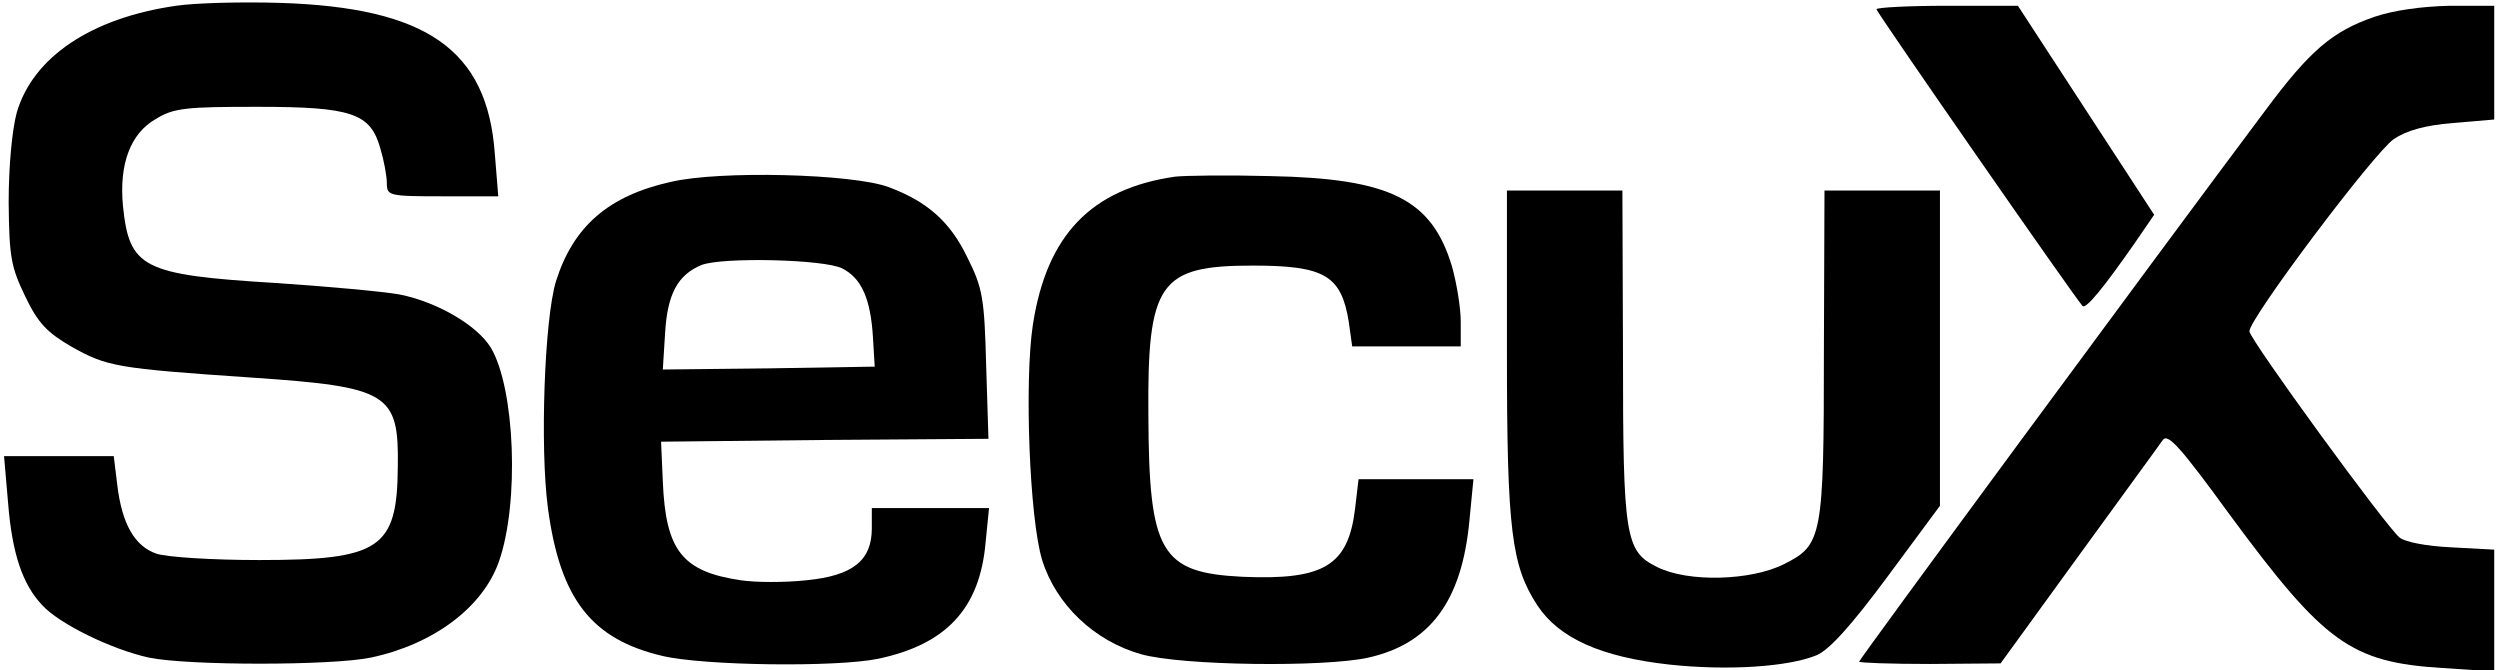
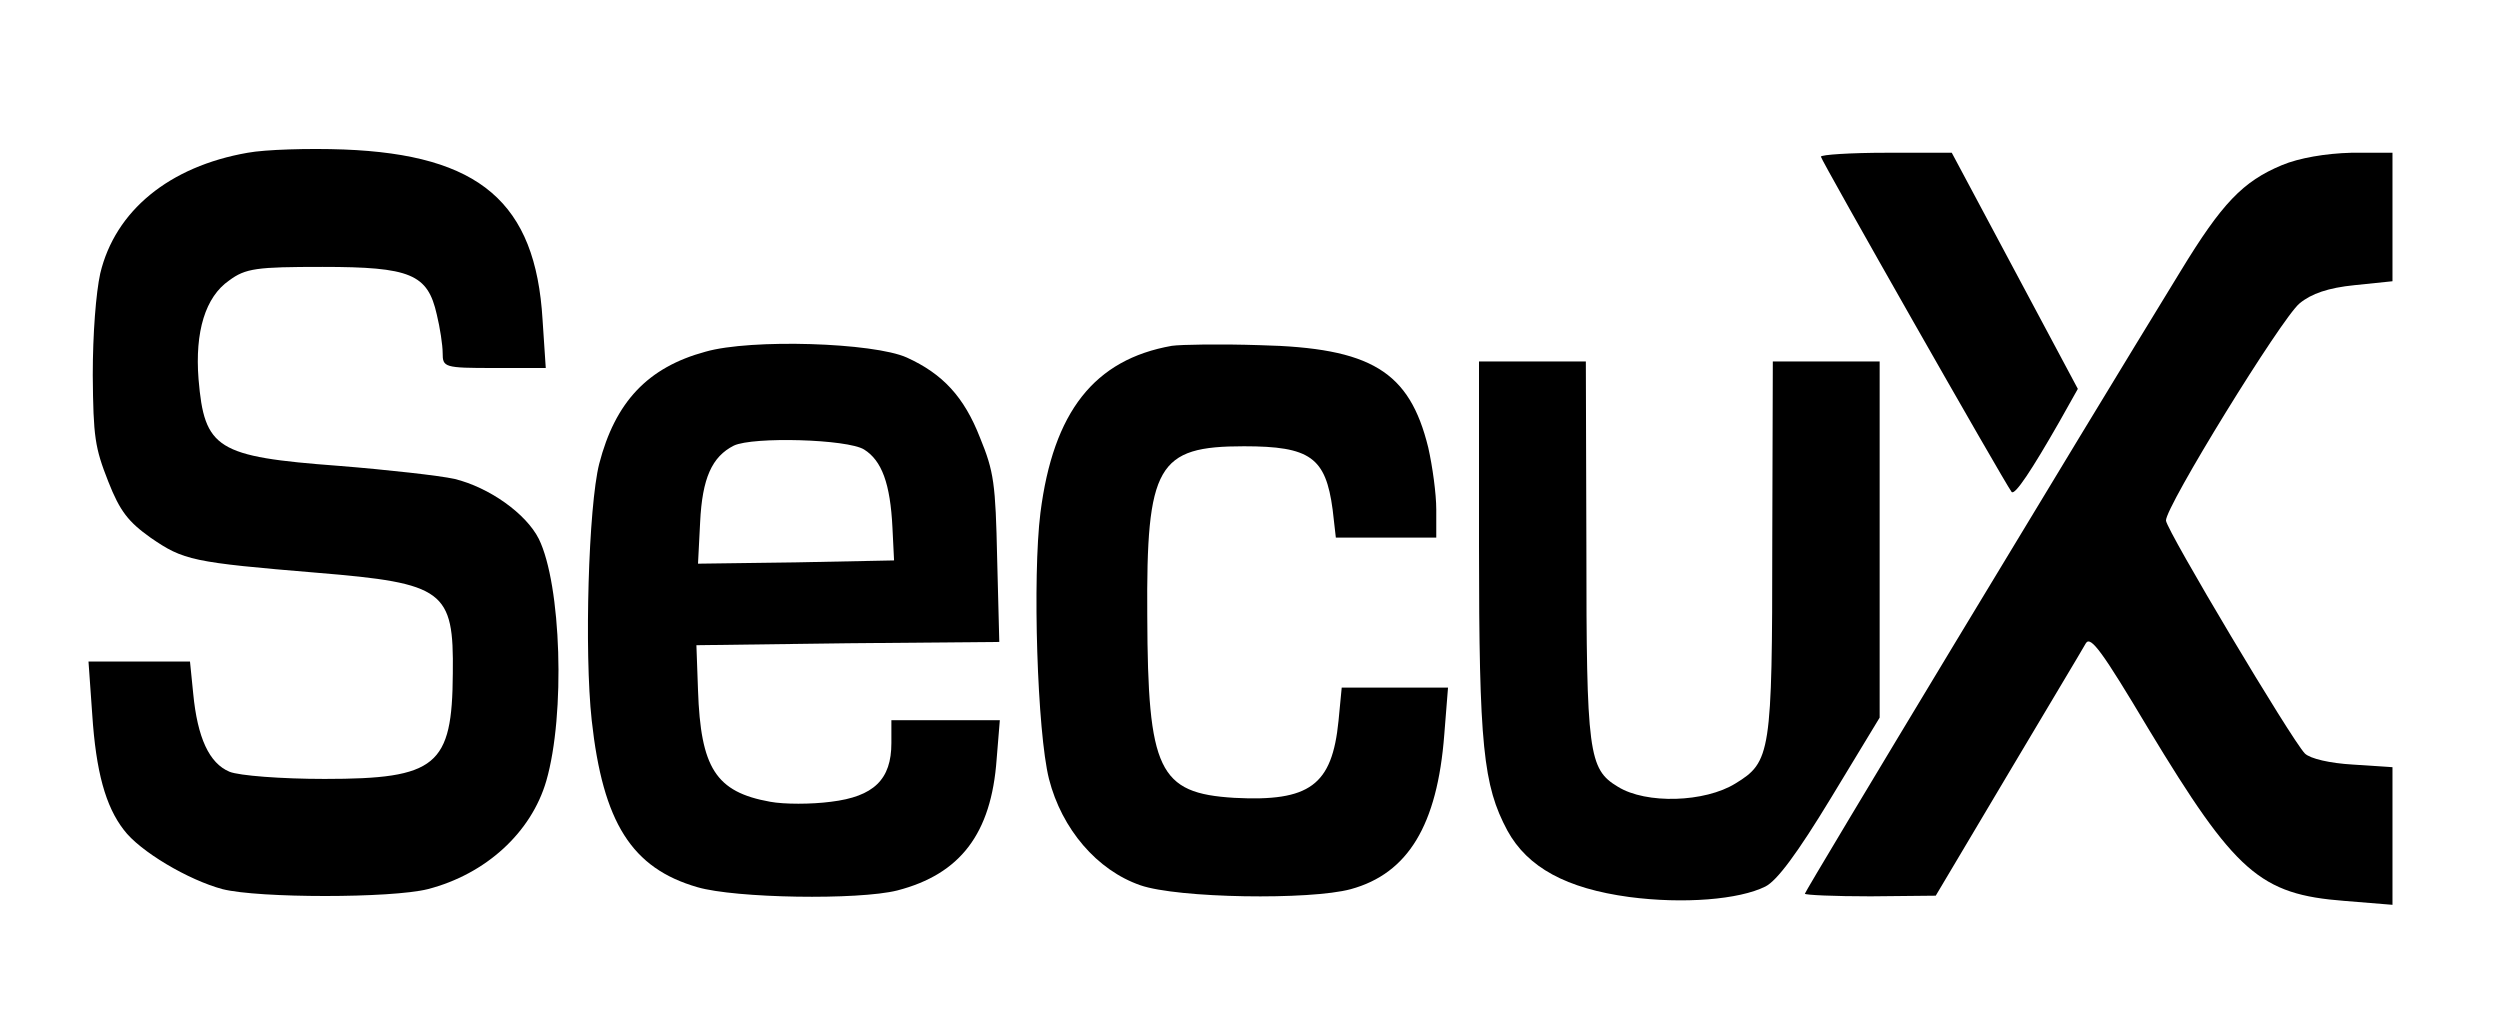
- <svg xmlns="http://www.w3.org/2000/svg" version="1.0" width="433pt" height="116pt" viewBox="0 0 433 116" preserveAspectRatio="xMidYMid meet">
-   <g transform="translate(0,116) scale(0.1,-0.1)" fill="#000000" stroke="none">
-     <path d="M305 1150 c-147 -21 -248 -89 -276 -185 -8 -30 -14 -92 -14 -156 1 -95 4 -111 29 -163 22 -46 38 -62 79 -86 62 -35 78 -38 313 -54 237 -16 255 -27 253 -154 -1 -142 -30 -162 -240 -162 -81 0 -160 5 -178 11 -38 13 -60 52 -68 120 l-6 49 -95 0 -95 0 7 -81 c7 -88 25 -141 59 -177 30 -33 121 -77 185 -91 68 -14 316 -14 384 0 109 23 194 87 222 166 36 102 28 301 -14 371 -24 39 -93 79 -158 92 -28 5 -125 14 -217 20 -228 14 -251 26 -262 133 -7 73 13 126 57 151 31 19 52 21 175 21 165 0 197 -11 214 -73 6 -20 11 -47 11 -59 0 -22 3 -23 96 -23 l97 0 -6 74 c-13 180 -118 253 -372 261 -66 2 -147 0 -180 -5z" />
-     <path d="M3250 1144 c0 -5 341 -496 357 -514 6 -6 38 34 89 107 l35 51 -118 181 -118 181 -122 0 c-68 0 -123 -3 -123 -6z" />
-     <path d="M4113 1131 c-73 -25 -112 -58 -190 -163 -188 -251 -703 -950 -703 -954 0 -2 55 -4 123 -4 l122 1 135 186 c74 102 140 192 146 201 9 12 31 -13 117 -131 163 -221 209 -254 367 -264 l90 -6 0 105 0 106 -74 4 c-43 2 -80 9 -90 17 -25 21 -258 341 -260 357 -2 20 216 310 250 333 22 15 54 24 103 28 l71 6 0 98 0 99 -77 0 c-48 -1 -98 -8 -130 -19z" />
-     <path d="M1162 845 c-108 -24 -169 -77 -199 -172 -20 -65 -28 -288 -14 -393 21 -157 75 -227 198 -256 71 -17 301 -20 374 -5 118 25 176 87 186 201 l6 60 -102 0 -101 0 0 -35 c0 -56 -33 -82 -113 -90 -37 -4 -88 -4 -114 0 -102 15 -130 52 -135 171 l-3 69 284 3 283 2 -4 128 c-3 115 -6 133 -32 185 -30 63 -70 98 -137 123 -62 23 -292 29 -377 9z m297 -150 c33 -17 49 -52 53 -120 l3 -50 -184 -3 -183 -2 4 64 c4 67 22 100 63 117 36 14 213 10 244 -6z" />
-     <path d="M2035 854 c-145 -21 -222 -101 -246 -256 -15 -98 -6 -336 16 -408 24 -77 90 -140 171 -163 70 -20 318 -23 394 -6 107 24 162 98 175 237 l7 72 -100 0 -99 0 -6 -51 c-12 -99 -54 -124 -195 -118 -142 7 -162 42 -163 279 -2 231 19 260 181 260 124 0 153 -17 166 -97 l6 -43 94 0 94 0 0 43 c0 24 -7 66 -15 95 -35 117 -107 153 -315 157 -74 2 -148 1 -165 -1z" />
-     <path d="M2610 548 c0 -308 8 -368 53 -437 38 -57 111 -89 228 -102 102 -11 206 -4 255 16 22 9 60 51 123 136 l91 123 0 273 0 273 -100 0 -100 0 -1 -277 c0 -324 -3 -337 -69 -370 -57 -29 -167 -32 -220 -5 -55 27 -59 51 -59 370 l-1 282 -100 0 -100 0 0 -282z" />
+ <svg xmlns="http://www.w3.org/2000/svg" version="1.0" width="576.046" height="233.881" preserveAspectRatio="xMidYMid meet" style="">
+   <rect id="backgroundrect" width="100%" height="100%" x="0" y="0" fill="none" stroke="none" class="" style="" />
+   <g class="currentLayer" style="">
+     <g transform="translate(-4.635762,1.324503) translate(0,116) scale(0.1,-0.1) " fill="#000000" stroke="none" id="svg_1" class="selected">
+       <path d="M617.06,821.272 c-180.94,-31.562 -305.26,-133.761 -339.725,-278.043 c-9.847,-45.088 -17.232,-138.27 -17.232,-234.458 c1.231,-142.779 4.924,-166.826 35.696,-244.978 c27.08,-69.135 46.774,-93.182 97.24,-129.252 c76.315,-52.603 96.009,-57.111 385.268,-81.158 c291.72,-24.047 313.876,-40.579 311.415,-231.452 c-1.231,-213.416 -36.927,-243.475 -295.413,-243.475 c-99.702,0 -196.942,7.515 -219.098,16.532 c-46.774,19.538 -73.853,78.153 -83.7,180.352 l-7.385,73.644 l-116.934,0 l-116.934,0 l8.616,-121.738 c8.616,-132.258 30.772,-211.914 72.622,-266.019 c36.927,-49.597 148.937,-115.726 227.714,-136.767 c83.7,-21.041 388.96,-21.041 472.661,0 c134.167,34.567 238.792,130.755 273.257,249.487 c44.312,153.299 34.465,452.383 -17.232,557.588 c-29.541,58.614 -114.473,118.732 -194.48,138.27 c-34.465,7.515 -153.861,21.041 -267.103,30.059 c-280.642,21.041 -308.953,39.076 -322.493,199.89 c-8.616,109.714 16.002,189.37 70.161,226.943 c38.158,28.556 64.006,31.562 215.405,31.562 c203.096,0 242.485,-16.532 263.41,-109.714 c7.385,-30.059 13.54,-70.638 13.54,-88.673 c0,-33.065 3.693,-34.567 118.165,-34.567 l119.396,0 l-7.385,111.217 c-16.002,270.528 -145.245,380.242 -457.89,392.265 c-81.239,3.006 -180.94,0 -221.56,-7.515 z" id="svg_2" />
+       <path d="M4242.023,812.255 c0,-7.515 419.733,-745.455 439.427,-772.508 c7.385,-9.018 46.774,51.1 109.549,160.814 l43.081,76.65 l-145.245,272.031 l-145.245,272.031 l-150.168,0 c-83.7,0 -151.399,-4.509 -151.399,-9.018 z" id="svg_3" />
+       <path d="M5304.279,792.716 c-89.855,-37.573 -137.859,-87.17 -233.869,-244.978 c-231.407,-377.236 -865.314,-1427.786 -865.314,-1433.798 c0,-3.006 67.699,-6.012 151.399,-6.012 l150.168,1.503 l166.17,279.546 c91.086,153.299 172.324,288.563 179.71,302.09 c11.078,18.035 38.158,-19.538 144.014,-196.884 c200.635,-332.148 257.255,-381.745 451.736,-396.774 l110.78,-9.018 l0,157.808 l0,159.311 l-91.086,6.012 c-52.928,3.006 -98.471,13.526 -110.78,25.55 c-30.772,31.562 -317.569,512.5 -320.031,536.547 c-2.462,30.059 265.872,465.909 307.722,500.477 c27.08,22.544 66.468,36.07 126.781,42.082 l87.393,9.018 l0,147.287 l0,148.79 l-94.778,0 c-59.083,-1.503 -120.627,-12.023 -160.015,-28.556 z" id="svg_4" />
+       <path d="M1671.93,362.878 c-132.936,-36.07 -208.02,-115.726 -244.947,-258.504 c-24.618,-97.691 -34.465,-432.845 -17.232,-590.653 c25.849,-235.96 92.317,-341.166 243.716,-384.751 c87.393,-25.55 370.497,-30.059 460.352,-7.515 c145.245,37.573 216.636,130.755 228.945,302.09 l7.385,90.176 l-125.551,0 l-124.32,0 l0,-52.603 c0,-84.164 -40.619,-123.24 -139.09,-135.264 c-45.543,-6.012 -108.318,-6.012 -140.321,0 c-125.551,22.544 -160.015,78.153 -166.17,257.002 l-3.693,103.702 l349.572,4.509 l348.341,3.006 l-4.924,192.375 c-3.693,172.837 -7.385,199.89 -39.388,278.043 c-36.927,94.685 -86.162,147.287 -168.632,184.861 c-76.315,34.567 -359.419,43.585 -464.045,13.526 zm365.574,-225.44 c40.619,-25.55 60.313,-78.153 65.237,-180.352 l3.693,-75.147 l-226.483,-4.509 l-225.252,-3.006 l4.924,96.188 c4.924,100.697 27.08,150.293 77.546,175.843 c44.312,21.041 262.179,15.029 300.337,-9.018 z" id="svg_5" />
+       <path d="M2746.495,376.404 c-178.479,-31.562 -273.257,-151.796 -302.798,-384.751 c-18.463,-147.287 -7.385,-504.985 19.694,-613.197 c29.541,-115.726 110.78,-210.411 210.482,-244.978 c86.162,-30.059 391.422,-34.567 484.97,-9.018 c131.705,36.07 199.404,147.287 215.405,356.195 l8.616,108.211 l-123.089,0 l-121.858,0 l-7.385,-76.65 c-14.771,-148.79 -66.468,-186.364 -240.023,-177.346 c-174.786,10.521 -199.404,63.123 -200.635,419.318 c-2.462,347.178 23.387,390.763 222.791,390.763 c152.63,0 188.326,-25.55 204.327,-145.784 l7.385,-64.626 l115.703,0 l115.703,0 l0,64.626 c0,36.07 -8.616,99.194 -18.463,142.779 c-43.081,175.843 -131.705,229.949 -387.73,235.96 c-91.086,3.006 -182.171,1.503 -203.096,-1.503 z" id="svg_6" />
+       <path d="M3454.255,-83.493 c0,-462.903 9.847,-553.079 65.237,-656.782 c46.774,-85.667 136.629,-133.761 280.642,-153.299 c125.551,-16.532 253.563,-6.012 313.876,24.047 c27.08,13.526 73.853,76.65 151.399,204.399 l112.011,184.861 l0,410.301 l0,410.301 l-123.089,0 l-123.089,0 l-1.231,-416.312 c0,-486.95 -3.693,-506.488 -84.931,-556.085 c-70.161,-43.585 -205.558,-48.094 -270.795,-7.515 c-67.699,40.579 -72.622,76.65 -72.622,556.085 l-1.231,423.827 l-123.089,0 l-123.089,0 l0,-423.827 z" id="svg_7" />
+     </g>
  </g>
</svg>
